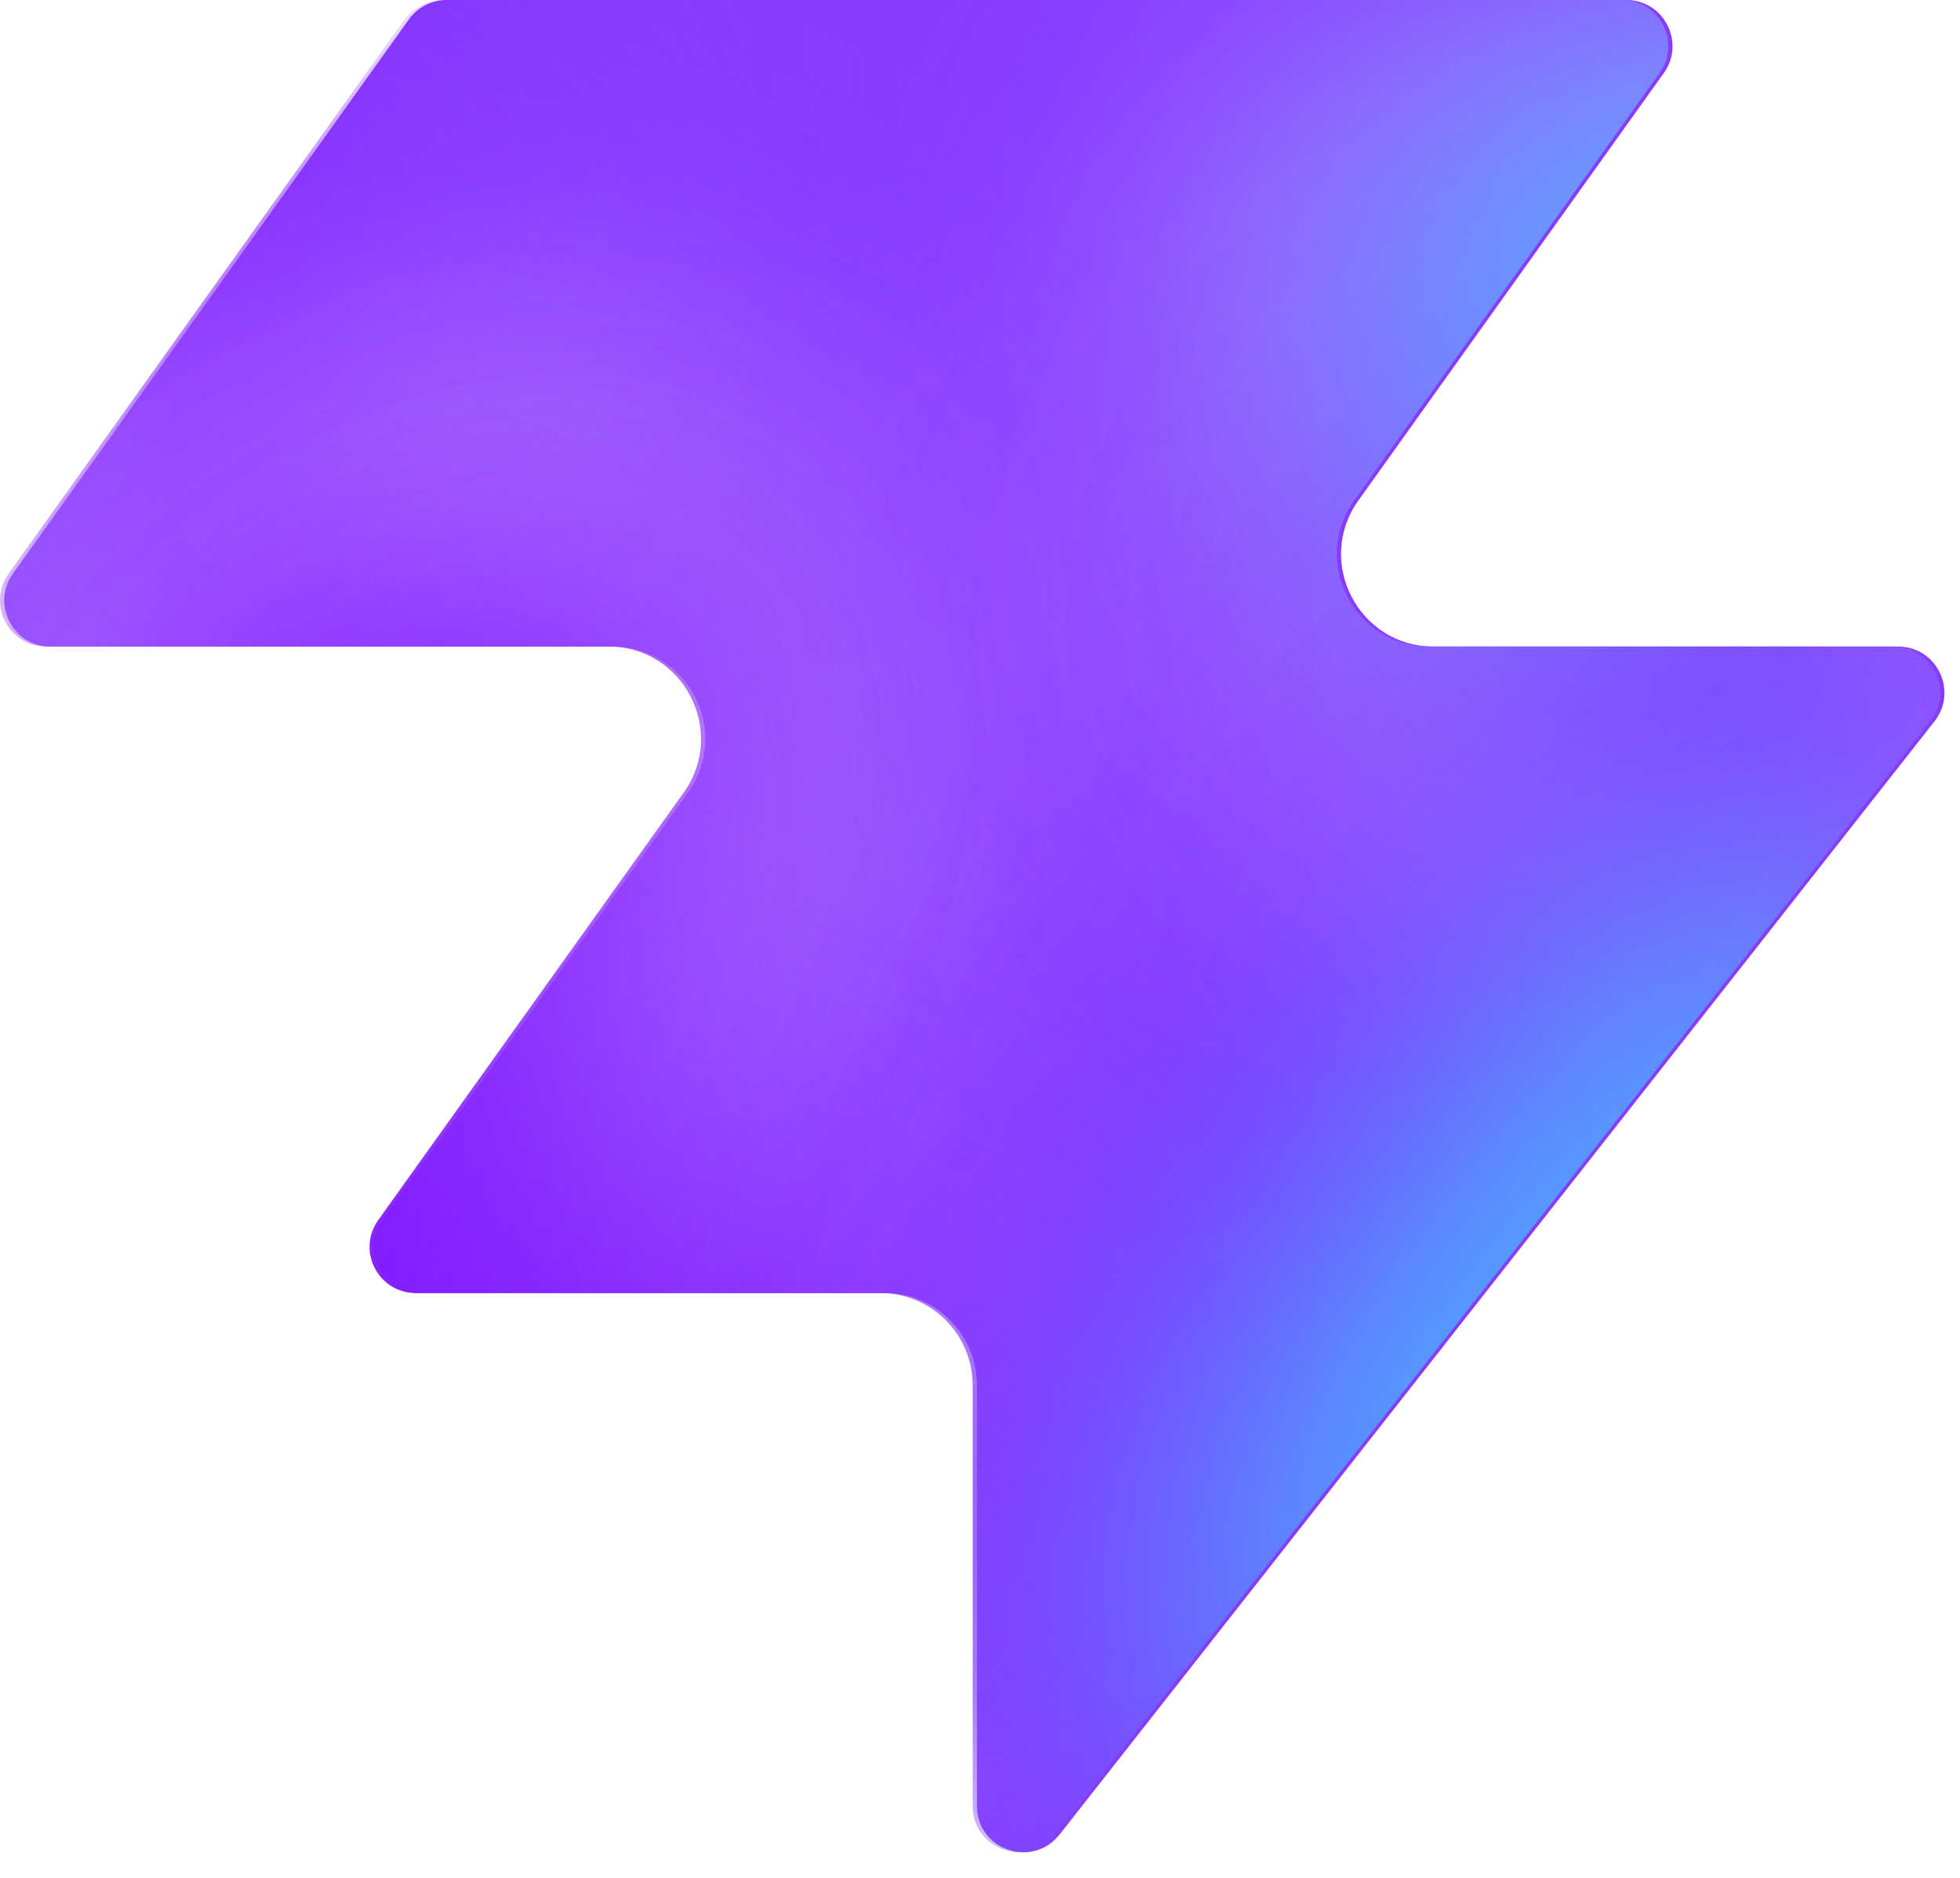
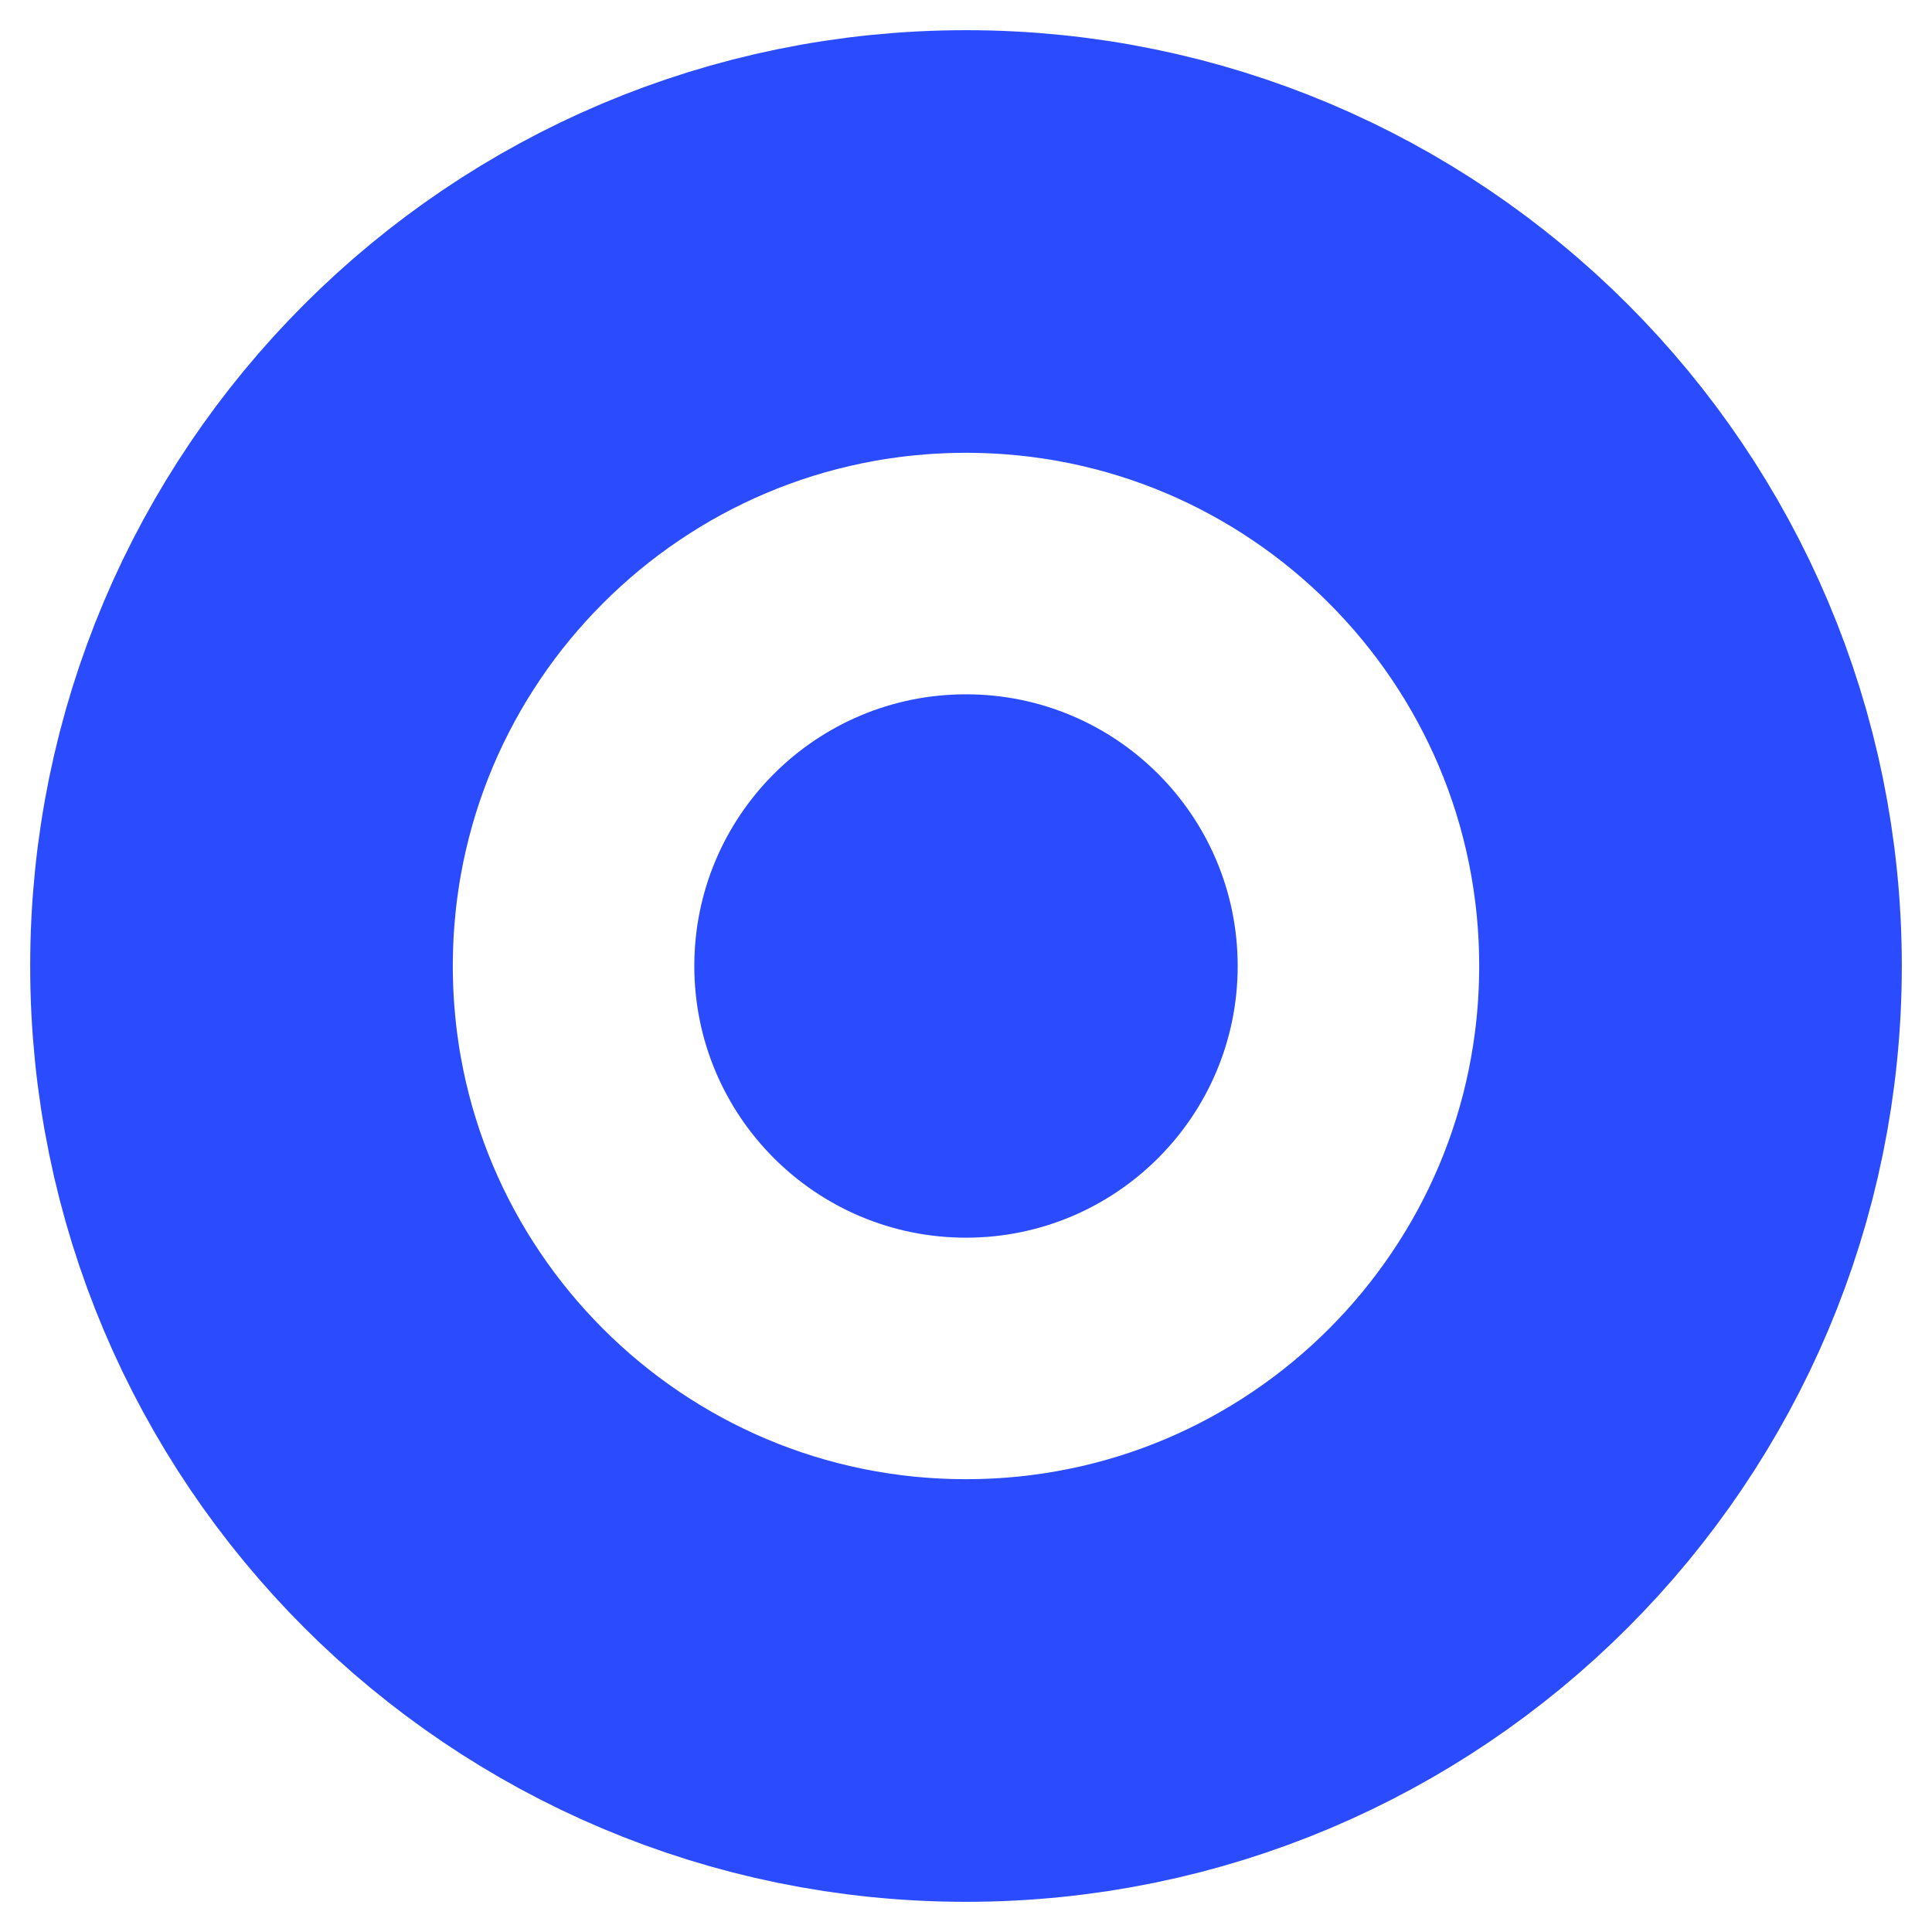
- <svg xmlns="http://www.w3.org/2000/svg" width="48" height="46" fill="none" viewBox="0 0 48 46">
-   <path fill="#863bff" d="M25.946 44.938c-.664.845-2.021.375-2.021-.698V33.937a2.26 2.26 0 0 0-2.262-2.262H10.287c-.92 0-1.456-1.04-.92-1.788l7.48-10.471c1.07-1.497 0-3.578-1.842-3.578H1.237c-.92 0-1.456-1.04-.92-1.788L10.013.474c.214-.297.556-.474.92-.474h28.894c.92 0 1.456 1.04.92 1.788l-7.48 10.471c-1.07 1.498 0 3.579 1.842 3.579h11.377c.943 0 1.473 1.088.89 1.83L25.947 44.94z" style="fill:#863bff;fill:color(display-p3 .525 .23 1);fill-opacity:1" />
-   <mask id="a" width="48" height="46" x="0" y="0" maskUnits="userSpaceOnUse" style="mask-type:alpha">
-     <path fill="#000" d="M25.842 44.938c-.664.844-2.021.375-2.021-.698V33.937a2.26 2.26 0 0 0-2.262-2.262H10.183c-.92 0-1.456-1.04-.92-1.788l7.48-10.471c1.07-1.498 0-3.579-1.842-3.579H1.133c-.92 0-1.456-1.04-.92-1.787L9.91.473c.214-.297.556-.474.92-.474h28.894c.92 0 1.456 1.04.92 1.788l-7.48 10.471c-1.07 1.498 0 3.578 1.842 3.578h11.377c.943 0 1.473 1.088.89 1.832L25.843 44.94z" style="fill:#000;fill-opacity:1" />
-   </mask>
-   <g mask="url(#a)">
-     <g filter="url(#b)">
-       <ellipse cx="5.508" cy="14.704" fill="#ede6ff" rx="5.508" ry="14.704" style="fill:#ede6ff;fill:color(display-p3 .927 .903 1);fill-opacity:1" transform="matrix(.00324 1 1 -.00324 -4.47 31.516)" />
-     </g>
-     <g filter="url(#c)">
-       <ellipse cx="10.399" cy="29.851" fill="#ede6ff" rx="10.399" ry="29.851" style="fill:#ede6ff;fill:color(display-p3 .927 .903 1);fill-opacity:1" transform="matrix(.00324 1 1 -.00324 -39.328 7.883)" />
-     </g>
-     <g filter="url(#d)">
-       <ellipse cx="5.508" cy="30.487" fill="#7e14ff" rx="5.508" ry="30.487" style="fill:#7e14ff;fill:color(display-p3 .492 .077 1);fill-opacity:1" transform="rotate(89.814 -25.913 -14.639)scale(1 -1)" />
-     </g>
-     <g filter="url(#e)">
-       <ellipse cx="5.508" cy="30.599" fill="#7e14ff" rx="5.508" ry="30.599" style="fill:#7e14ff;fill:color(display-p3 .492 .077 1);fill-opacity:1" transform="rotate(89.814 -32.644 -3.334)scale(1 -1)" />
-     </g>
-     <g filter="url(#f)">
-       <ellipse cx="5.508" cy="30.599" fill="#7e14ff" rx="5.508" ry="30.599" style="fill:#7e14ff;fill:color(display-p3 .492 .077 1);fill-opacity:1" transform="matrix(.00324 1 1 -.00324 -34.34 30.47)" />
-     </g>
-     <g filter="url(#g)">
-       <ellipse cx="14.072" cy="22.078" fill="#ede6ff" rx="14.072" ry="22.078" style="fill:#ede6ff;fill:color(display-p3 .927 .903 1);fill-opacity:1" transform="rotate(93.35 24.506 48.493)scale(-1 1)" />
-     </g>
-     <g filter="url(#h)">
-       <ellipse cx="3.47" cy="21.501" fill="#7e14ff" rx="3.47" ry="21.501" style="fill:#7e14ff;fill:color(display-p3 .492 .077 1);fill-opacity:1" transform="rotate(89.009 28.708 47.59)scale(-1 1)" />
-     </g>
-     <g filter="url(#i)">
-       <ellipse cx="3.47" cy="21.501" fill="#7e14ff" rx="3.47" ry="21.501" style="fill:#7e14ff;fill:color(display-p3 .492 .077 1);fill-opacity:1" transform="rotate(89.009 28.708 47.59)scale(-1 1)" />
-     </g>
-     <g filter="url(#j)">
-       <ellipse cx=".387" cy="8.972" fill="#7e14ff" rx="4.407" ry="29.108" style="fill:#7e14ff;fill:color(display-p3 .492 .077 1);fill-opacity:1" transform="rotate(39.51 .387 8.972)" />
-     </g>
-     <g filter="url(#k)">
-       <ellipse cx="47.523" cy="-6.092" fill="#7e14ff" rx="4.407" ry="29.108" style="fill:#7e14ff;fill:color(display-p3 .492 .077 1);fill-opacity:1" transform="rotate(37.892 47.523 -6.092)" />
-     </g>
-     <g filter="url(#l)">
-       <ellipse cx="41.412" cy="6.333" fill="#47bfff" rx="5.971" ry="9.665" style="fill:#47bfff;fill:color(display-p3 .28 .748 1);fill-opacity:1" transform="rotate(37.892 41.412 6.333)" />
-     </g>
-     <g filter="url(#m)">
-       <ellipse cx="-1.879" cy="38.332" fill="#7e14ff" rx="4.407" ry="29.108" style="fill:#7e14ff;fill:color(display-p3 .492 .077 1);fill-opacity:1" transform="rotate(37.892 -1.88 38.332)" />
-     </g>
-     <g filter="url(#n)">
-       <ellipse cx="-1.879" cy="38.332" fill="#7e14ff" rx="4.407" ry="29.108" style="fill:#7e14ff;fill:color(display-p3 .492 .077 1);fill-opacity:1" transform="rotate(37.892 -1.88 38.332)" />
-     </g>
-     <g filter="url(#o)">
-       <ellipse cx="35.651" cy="29.907" fill="#7e14ff" rx="4.407" ry="29.108" style="fill:#7e14ff;fill:color(display-p3 .492 .077 1);fill-opacity:1" transform="rotate(37.892 35.651 29.907)" />
-     </g>
-     <g filter="url(#p)">
-       <ellipse cx="38.418" cy="32.4" fill="#47bfff" rx="5.971" ry="15.297" style="fill:#47bfff;fill:color(display-p3 .28 .748 1);fill-opacity:1" transform="rotate(37.892 38.418 32.4)" />
-     </g>
-   </g>
-   <defs>
-     <filter id="b" width="60.045" height="41.654" x="-19.77" y="16.149" color-interpolation-filters="sRGB" filterUnits="userSpaceOnUse">
-       <feFlood flood-opacity="0" result="BackgroundImageFix" />
-       <feBlend in="SourceGraphic" in2="BackgroundImageFix" result="shape" />
-       <feGaussianBlur result="effect1_foregroundBlur_2002_17158" stdDeviation="7.659" />
-     </filter>
-     <filter id="c" width="90.34" height="51.437" x="-54.613" y="-7.533" color-interpolation-filters="sRGB" filterUnits="userSpaceOnUse">
-       <feFlood flood-opacity="0" result="BackgroundImageFix" />
-       <feBlend in="SourceGraphic" in2="BackgroundImageFix" result="shape" />
-       <feGaussianBlur result="effect1_foregroundBlur_2002_17158" stdDeviation="7.659" />
-     </filter>
-     <filter id="d" width="79.355" height="29.4" x="-49.64" y="2.03" color-interpolation-filters="sRGB" filterUnits="userSpaceOnUse">
-       <feFlood flood-opacity="0" result="BackgroundImageFix" />
-       <feBlend in="SourceGraphic" in2="BackgroundImageFix" result="shape" />
-       <feGaussianBlur result="effect1_foregroundBlur_2002_17158" stdDeviation="4.596" />
-     </filter>
-     <filter id="e" width="79.579" height="29.4" x="-45.045" y="20.029" color-interpolation-filters="sRGB" filterUnits="userSpaceOnUse">
-       <feFlood flood-opacity="0" result="BackgroundImageFix" />
-       <feBlend in="SourceGraphic" in2="BackgroundImageFix" result="shape" />
-       <feGaussianBlur result="effect1_foregroundBlur_2002_17158" stdDeviation="4.596" />
-     </filter>
-     <filter id="f" width="79.579" height="29.4" x="-43.513" y="21.178" color-interpolation-filters="sRGB" filterUnits="userSpaceOnUse">
-       <feFlood flood-opacity="0" result="BackgroundImageFix" />
-       <feBlend in="SourceGraphic" in2="BackgroundImageFix" result="shape" />
-       <feGaussianBlur result="effect1_foregroundBlur_2002_17158" stdDeviation="4.596" />
-     </filter>
-     <filter id="g" width="74.749" height="58.852" x="15.756" y="-17.901" color-interpolation-filters="sRGB" filterUnits="userSpaceOnUse">
-       <feFlood flood-opacity="0" result="BackgroundImageFix" />
-       <feBlend in="SourceGraphic" in2="BackgroundImageFix" result="shape" />
-       <feGaussianBlur result="effect1_foregroundBlur_2002_17158" stdDeviation="7.659" />
-     </filter>
-     <filter id="h" width="61.377" height="25.362" x="23.548" y="2.284" color-interpolation-filters="sRGB" filterUnits="userSpaceOnUse">
-       <feFlood flood-opacity="0" result="BackgroundImageFix" />
-       <feBlend in="SourceGraphic" in2="BackgroundImageFix" result="shape" />
-       <feGaussianBlur result="effect1_foregroundBlur_2002_17158" stdDeviation="4.596" />
-     </filter>
-     <filter id="i" width="61.377" height="25.362" x="23.548" y="2.284" color-interpolation-filters="sRGB" filterUnits="userSpaceOnUse">
-       <feFlood flood-opacity="0" result="BackgroundImageFix" />
-       <feBlend in="SourceGraphic" in2="BackgroundImageFix" result="shape" />
-       <feGaussianBlur result="effect1_foregroundBlur_2002_17158" stdDeviation="4.596" />
-     </filter>
-     <filter id="j" width="56.045" height="63.649" x="-27.636" y="-22.853" color-interpolation-filters="sRGB" filterUnits="userSpaceOnUse">
-       <feFlood flood-opacity="0" result="BackgroundImageFix" />
-       <feBlend in="SourceGraphic" in2="BackgroundImageFix" result="shape" />
-       <feGaussianBlur result="effect1_foregroundBlur_2002_17158" stdDeviation="4.596" />
-     </filter>
-     <filter id="k" width="54.814" height="64.646" x="20.116" y="-38.415" color-interpolation-filters="sRGB" filterUnits="userSpaceOnUse">
-       <feFlood flood-opacity="0" result="BackgroundImageFix" />
-       <feBlend in="SourceGraphic" in2="BackgroundImageFix" result="shape" />
-       <feGaussianBlur result="effect1_foregroundBlur_2002_17158" stdDeviation="4.596" />
-     </filter>
-     <filter id="l" width="33.541" height="35.313" x="24.641" y="-11.323" color-interpolation-filters="sRGB" filterUnits="userSpaceOnUse">
-       <feFlood flood-opacity="0" result="BackgroundImageFix" />
-       <feBlend in="SourceGraphic" in2="BackgroundImageFix" result="shape" />
-       <feGaussianBlur result="effect1_foregroundBlur_2002_17158" stdDeviation="4.596" />
-     </filter>
-     <filter id="m" width="54.814" height="64.646" x="-29.286" y="6.009" color-interpolation-filters="sRGB" filterUnits="userSpaceOnUse">
-       <feFlood flood-opacity="0" result="BackgroundImageFix" />
-       <feBlend in="SourceGraphic" in2="BackgroundImageFix" result="shape" />
-       <feGaussianBlur result="effect1_foregroundBlur_2002_17158" stdDeviation="4.596" />
-     </filter>
-     <filter id="n" width="54.814" height="64.646" x="-29.286" y="6.009" color-interpolation-filters="sRGB" filterUnits="userSpaceOnUse">
-       <feFlood flood-opacity="0" result="BackgroundImageFix" />
-       <feBlend in="SourceGraphic" in2="BackgroundImageFix" result="shape" />
-       <feGaussianBlur result="effect1_foregroundBlur_2002_17158" stdDeviation="4.596" />
-     </filter>
-     <filter id="o" width="54.814" height="64.646" x="8.244" y="-2.416" color-interpolation-filters="sRGB" filterUnits="userSpaceOnUse">
-       <feFlood flood-opacity="0" result="BackgroundImageFix" />
-       <feBlend in="SourceGraphic" in2="BackgroundImageFix" result="shape" />
-       <feGaussianBlur result="effect1_foregroundBlur_2002_17158" stdDeviation="4.596" />
-     </filter>
-     <filter id="p" width="39.409" height="43.623" x="18.713" y="10.588" color-interpolation-filters="sRGB" filterUnits="userSpaceOnUse">
-       <feFlood flood-opacity="0" result="BackgroundImageFix" />
-       <feBlend in="SourceGraphic" in2="BackgroundImageFix" result="shape" />
-       <feGaussianBlur result="effect1_foregroundBlur_2002_17158" stdDeviation="4.596" />
-     </filter>
-   </defs>
+ <svg xmlns="http://www.w3.org/2000/svg" viewBox="0 0 32 32">
+   <circle cx="16" cy="16" r="12" fill="none" stroke="#2b4bff" stroke-width="7" />
+   <circle cx="16" cy="16" r="4.5" fill="#2b4bff" />
</svg>
